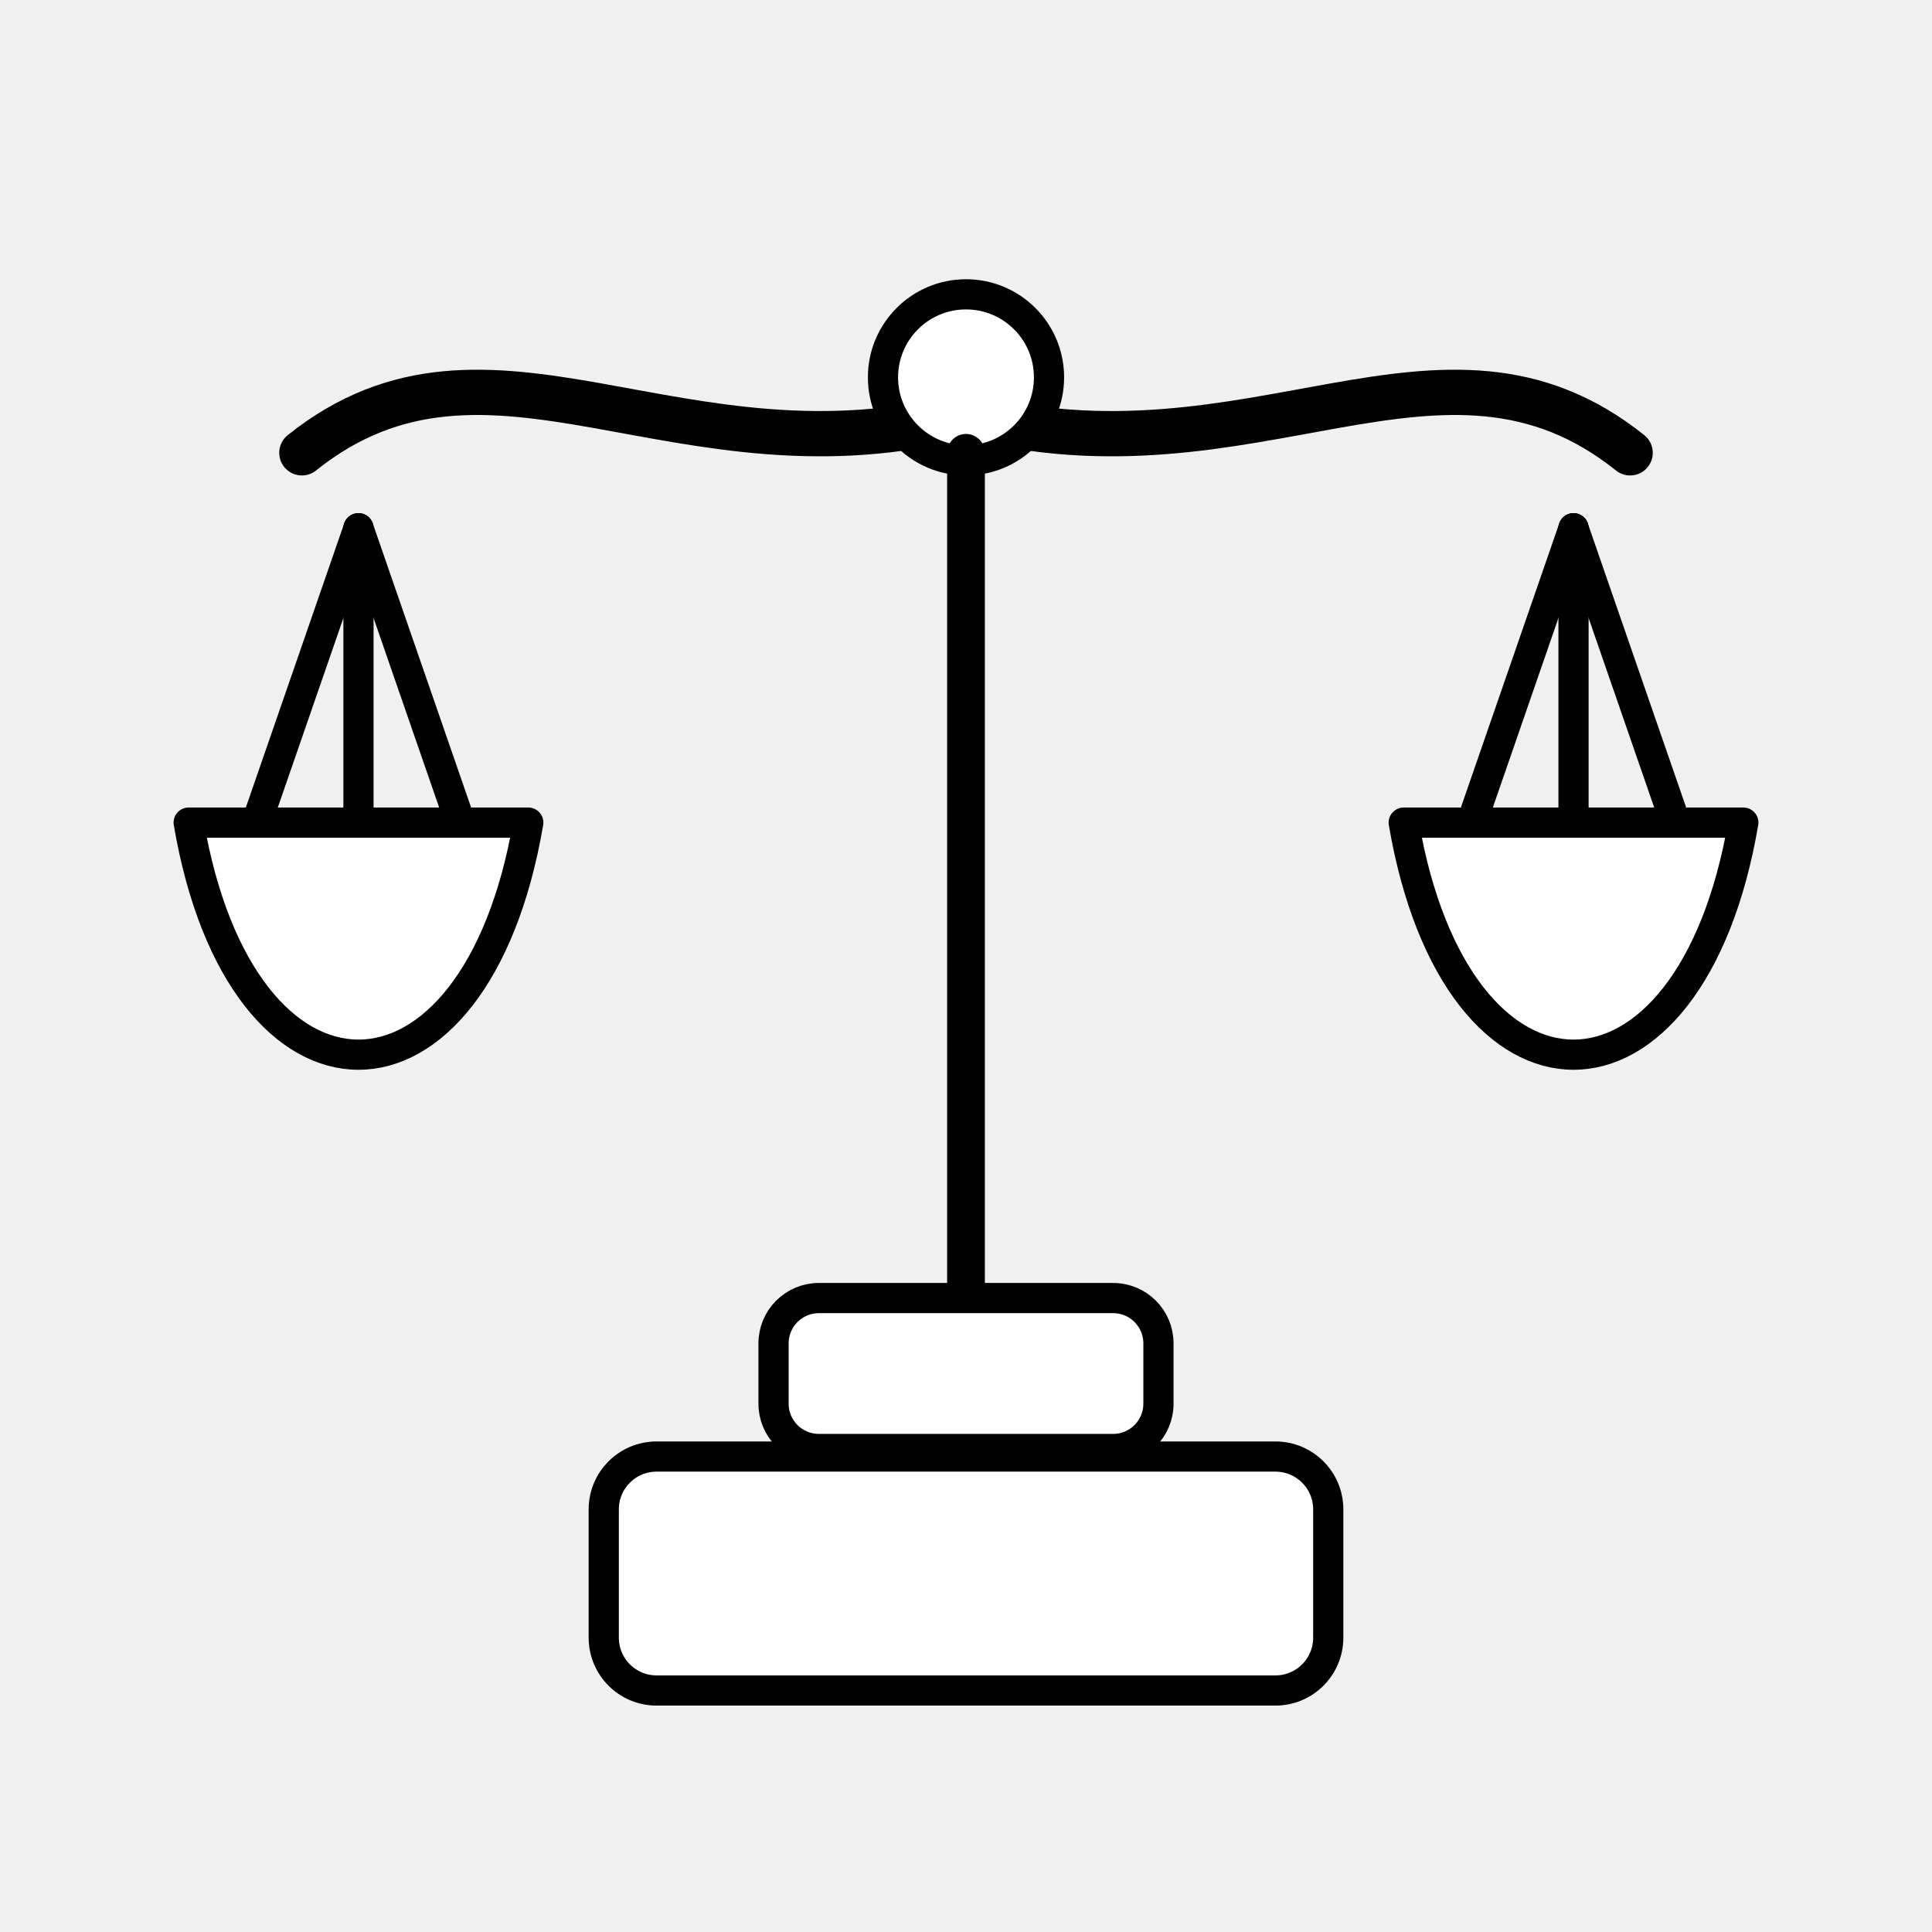
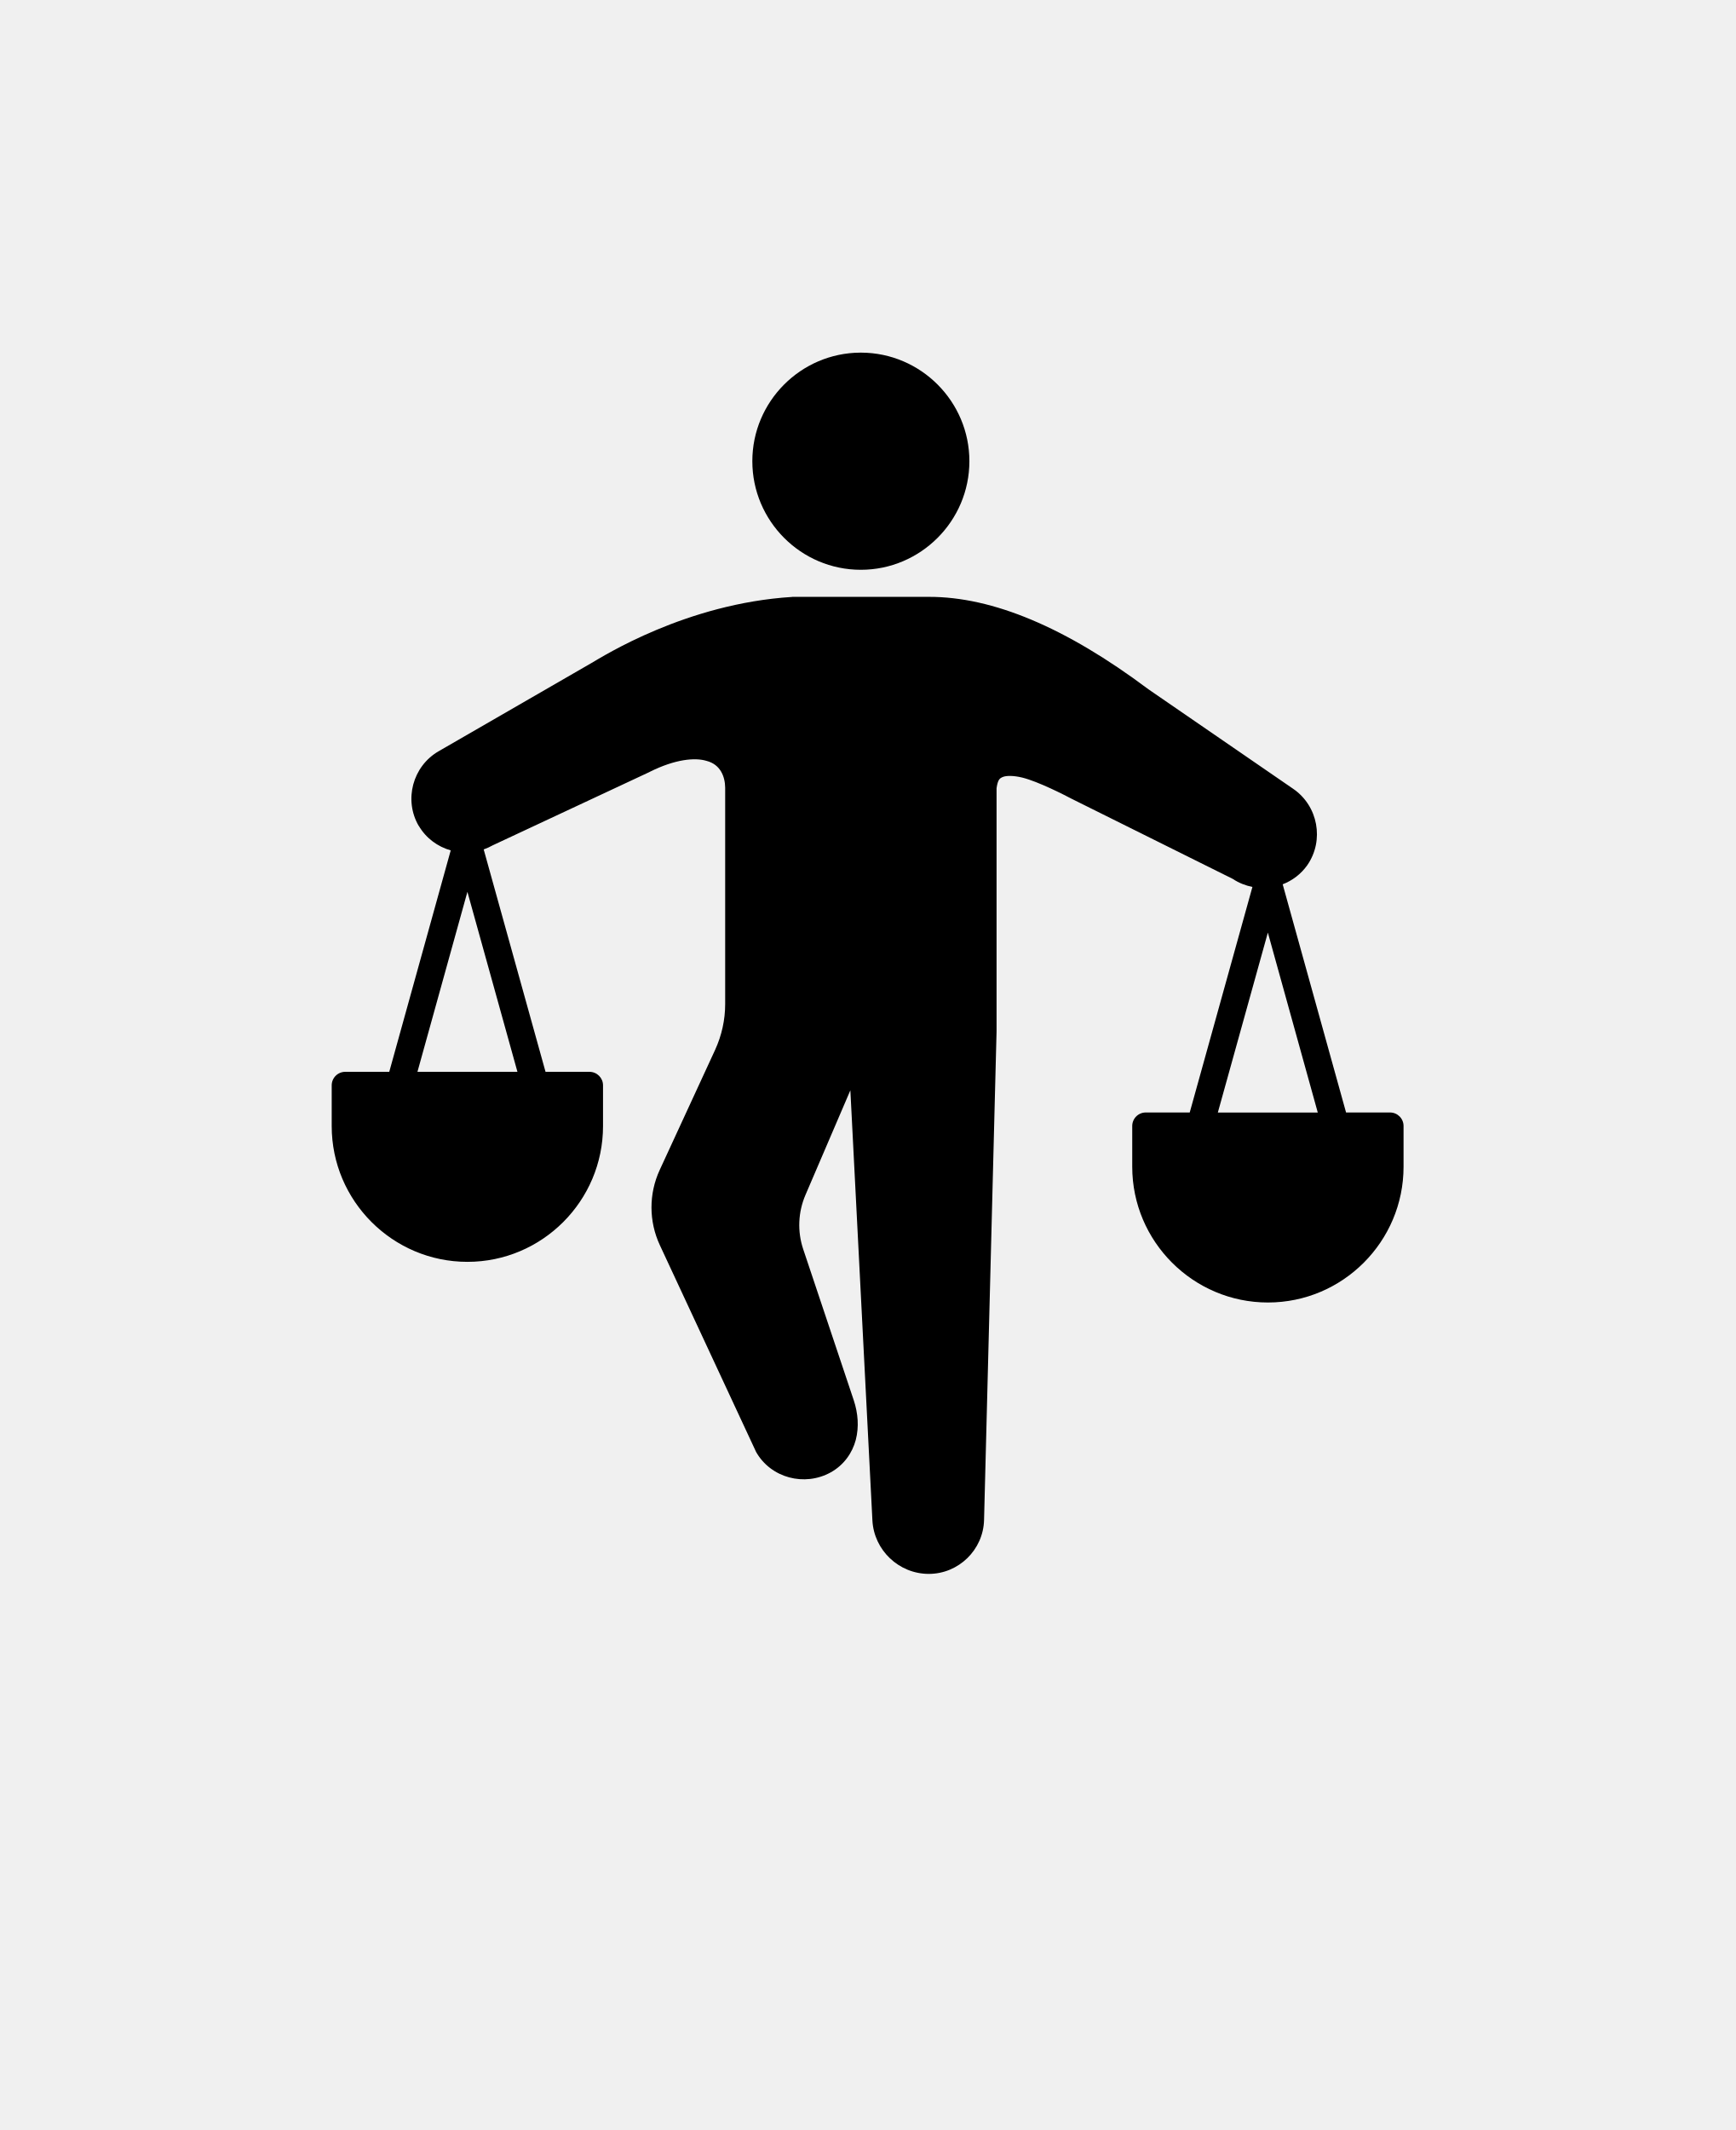
- <svg xmlns="http://www.w3.org/2000/svg" viewBox="0 0 512 512">
-   <g fill="none" stroke="#000000" stroke-linecap="round" stroke-linejoin="round">
-     <path d="M80 120 C130 80 180 130 256 110 C332 130 382 80 432 120" stroke-width="12" />
-     <circle cx="256" cy="100" r="22" fill="#ffffff" stroke-width="8" />
-     <path d="M256 120 L256 345" stroke-width="10" />
-     <path d="M95 140 L68 218" stroke-width="8" />
-     <path d="M95 140 L122 218" stroke-width="8" />
-     <path d="M95 140 L95 218" stroke-width="8" />
-     <path d="M50 218 C64 300 126 300 140 218 Z" fill="#ffffff" stroke-width="8" />
-     <path d="M417 140 L390 218" stroke-width="8" />
-     <path d="M417 140 L444 218" stroke-width="8" />
-     <path d="M417 140 L417 218" stroke-width="8" />
-     <path d="M372 218 C386 300 448 300 462 218 Z" fill="#ffffff" stroke-width="8" />
-     <rect x="205" y="344" width="102" height="40" rx="12" fill="#ffffff" stroke-width="8" />
-     <rect x="160" y="386" width="192" height="62" rx="14" fill="#ffffff" stroke-width="8" />
+ <svg xmlns="http://www.w3.org/2000/svg" viewBox="-5 -10 110 135">
+   <g transform="translate(50 57.5) scale(0.86) translate(-50 -57.5)">
+     <path fill="#000000" d="m49.461 5c-4.387 0.023-7.957 3.606-7.957 8 0 4.406 3.586 8.004 7.996 8.004 4.406 0 8.004-3.594 8.004-8.004 0-4.394-3.574-7.981-7.965-8zm-5.019 18.004c-7.824 0.484-13.941 4.379-14.824 4.887l-11.242 6.488c-1.91 1.105-2.574 3.582-1.469 5.492h0.008c0.539 0.922 1.398 1.539 2.356 1.812l-4.531 16.32h-3.238c-0.555-0.004-1.008 0.449-1.004 1.004v2.996c0 5.512 4.492 10.004 10.004 10.004s9.996-4.492 9.996-10.004v-2.996c0.004-0.555-0.445-1.004-1-1.004h-3.238l-4.559-16.391c0.23-0.082 0.457-0.184 0.68-0.309l11.539-5.394c0.008-0.004 0.016-0.012 0.023-0.016h0.004c1.855-0.926 3.324-1.07 4.184-0.805 1.016 0.258 1.363 1.152 1.371 1.977v15.941c0 1.172-0.258 2.332-0.75 3.398l-4.078 8.836c-0.809 1.754-0.805 3.781 0.012 5.535l7.059 15.164c0.008 0.023 0.02 0.047 0.031 0.07 1.094 1.938 3.586 2.578 5.508 1.512 0.965-0.535 1.59-1.43 1.844-2.387 0.25-0.957 0.168-1.973-0.148-2.926l-3.723-11.125c-0.441-1.312-0.383-2.734 0.164-4.008l3.309-7.711 1.625 31.695c0.113 2.199 1.953 3.945 4.156 3.945 2.199 0 4.019-1.773 4.074-3.973l0.922-36c0-0.008 0-0.012-0.004-0.016 0 0 0-0.004 0.004-0.008v-17.891s0-0.004 0.004-0.008l-0.004-0.008c0.094-0.645 0.234-0.734 0.473-0.832 0.246-0.098 0.777-0.109 1.426 0.051 1.18 0.293 3.113 1.285 3.676 1.582l11.836 5.883c0.449 0.301 0.945 0.492 1.449 0.594l-4.621 16.621h-3.234c-0.555-0.004-1.008 0.449-1.004 1.004v2.996c0 5.512 4.492 10.004 10.004 10.004 5.512 0 9.996-4.492 9.996-10.004v-2.996c0.004-0.555-0.445-1.004-0.996-1.004h-3.242l-4.672-16.816c0.707-0.273 1.344-0.746 1.812-1.406 0.004-0.004 0.004-0.008 0.008-0.012 1.258-1.828 0.789-4.359-1.043-5.617-3.559-2.445-7.121-4.891-10.676-7.34-6.086-4.559-11.48-6.82-16.188-6.809h-10.062zm-23.941 21.734 3.688 13.266h-7.371zm59.004 3.004 3.68 13.262h-7.367z" />
  </g>
</svg>
